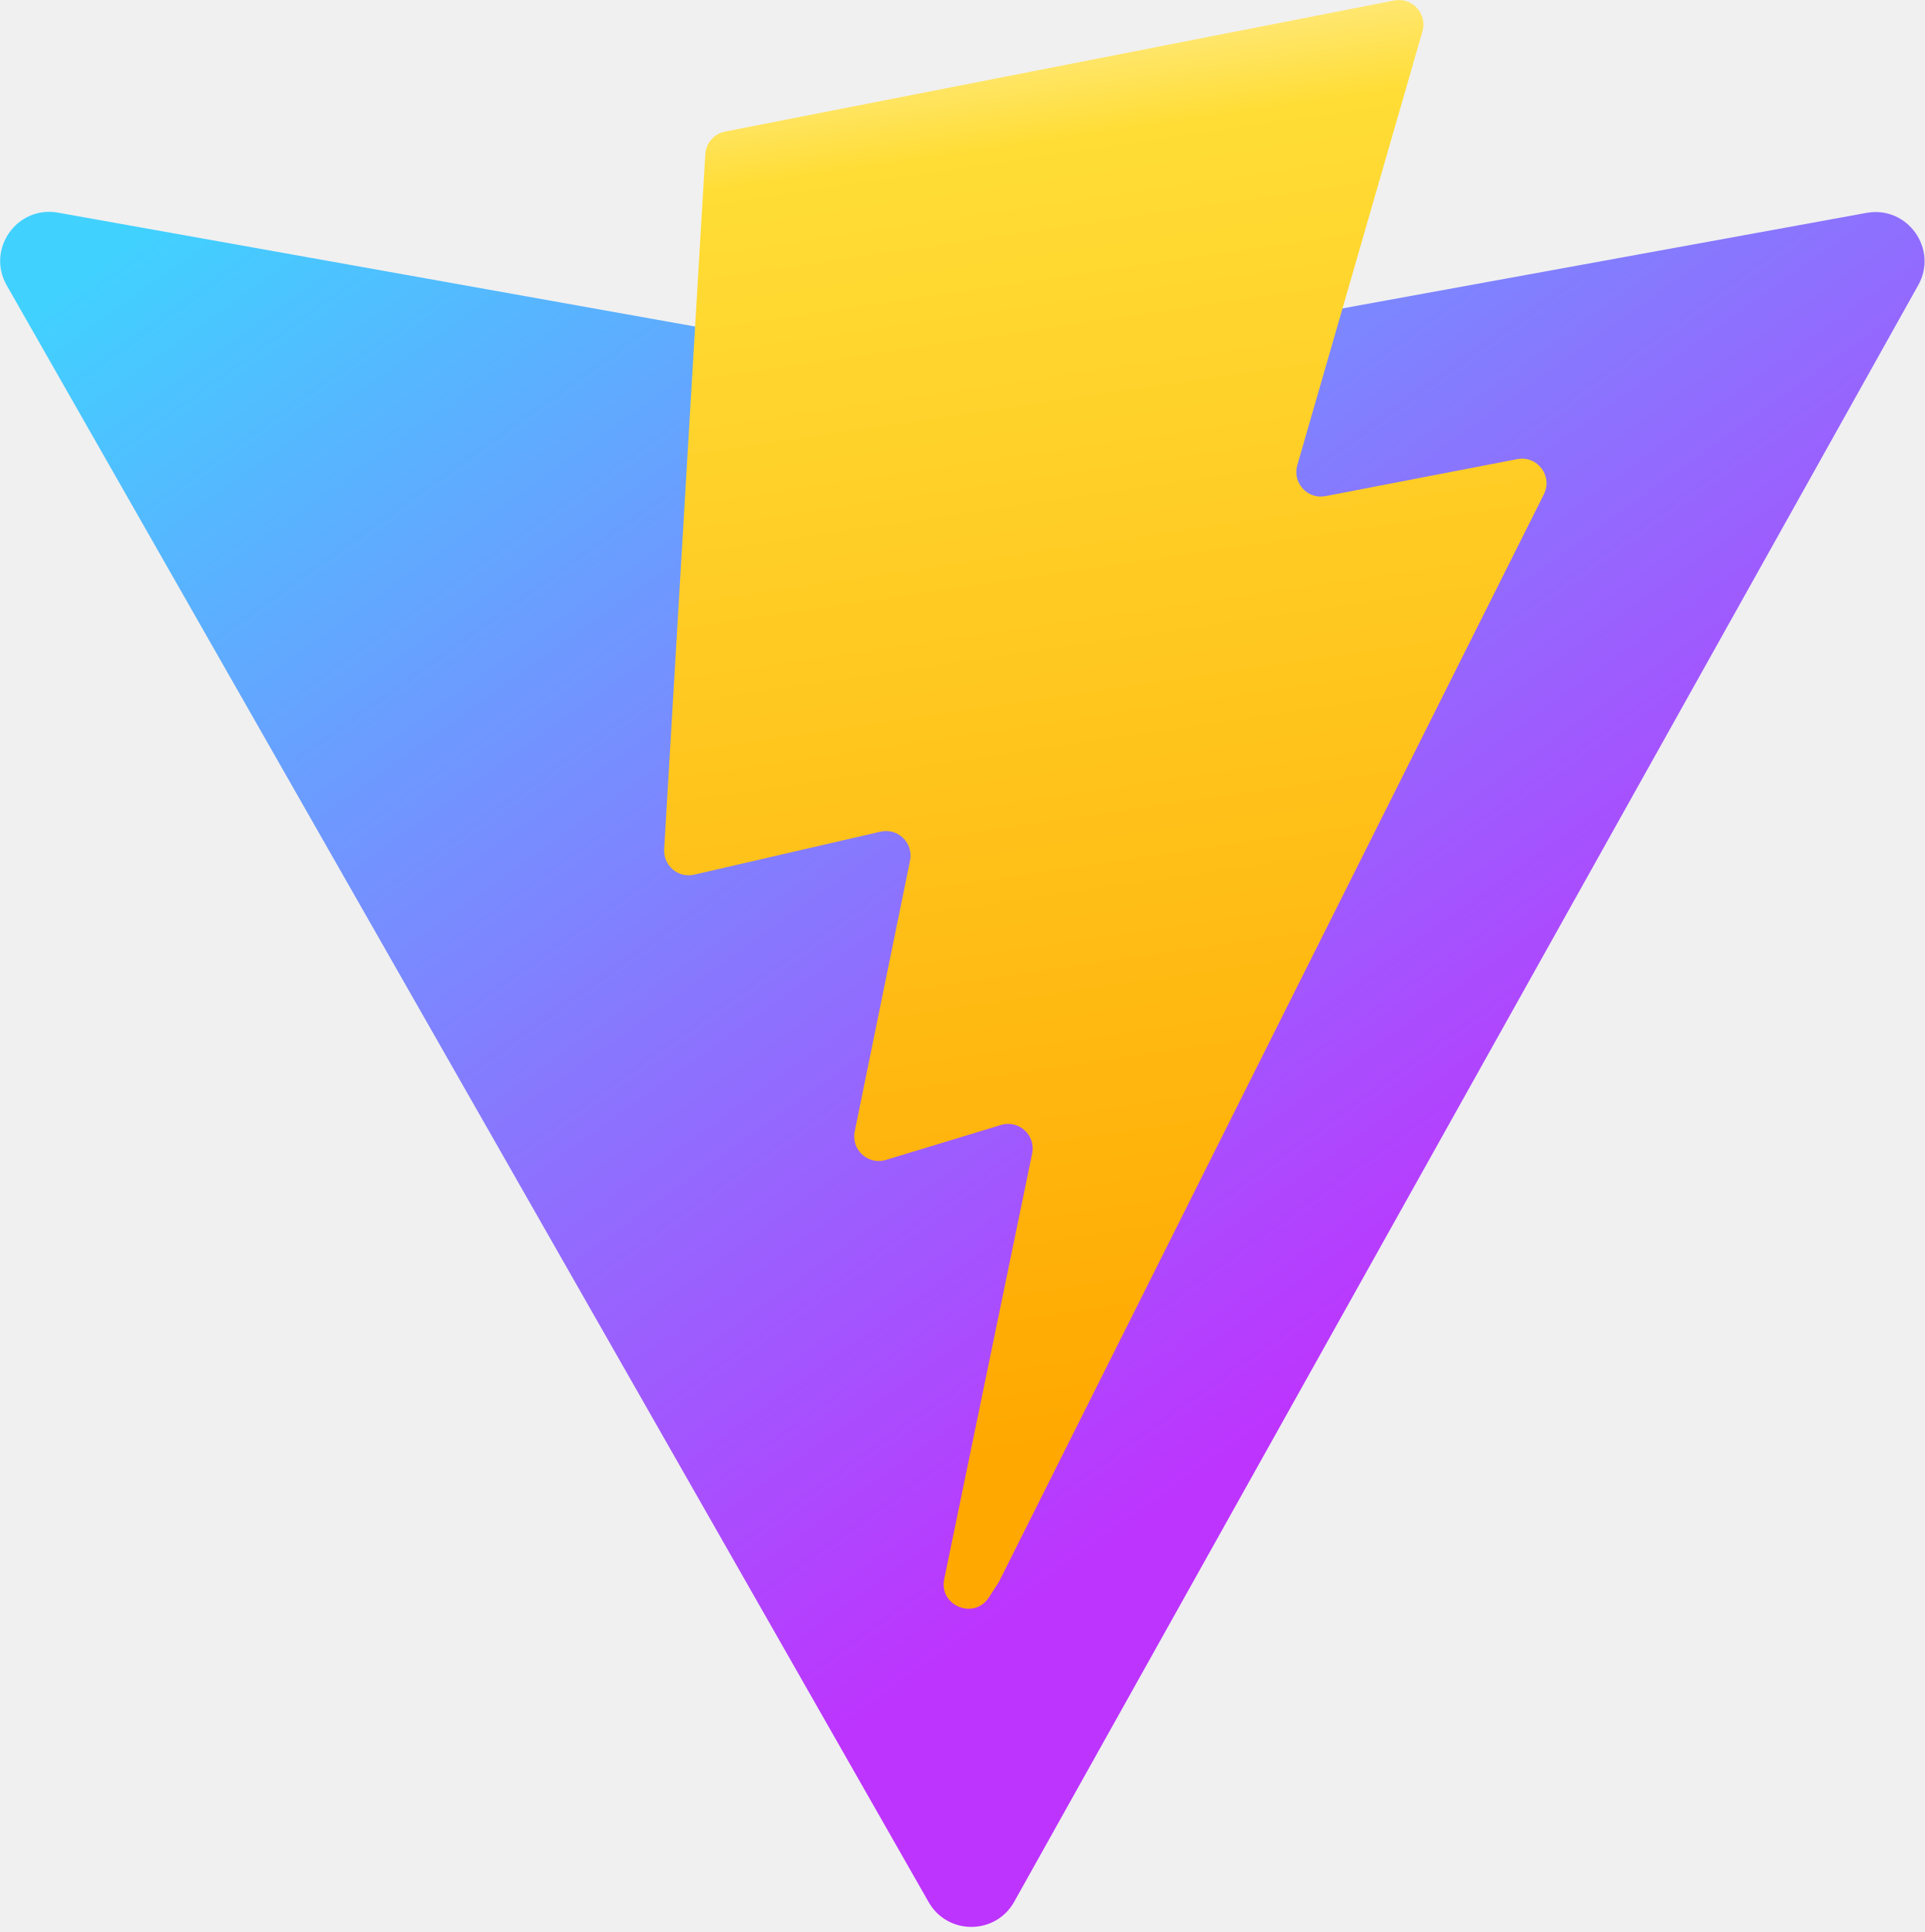
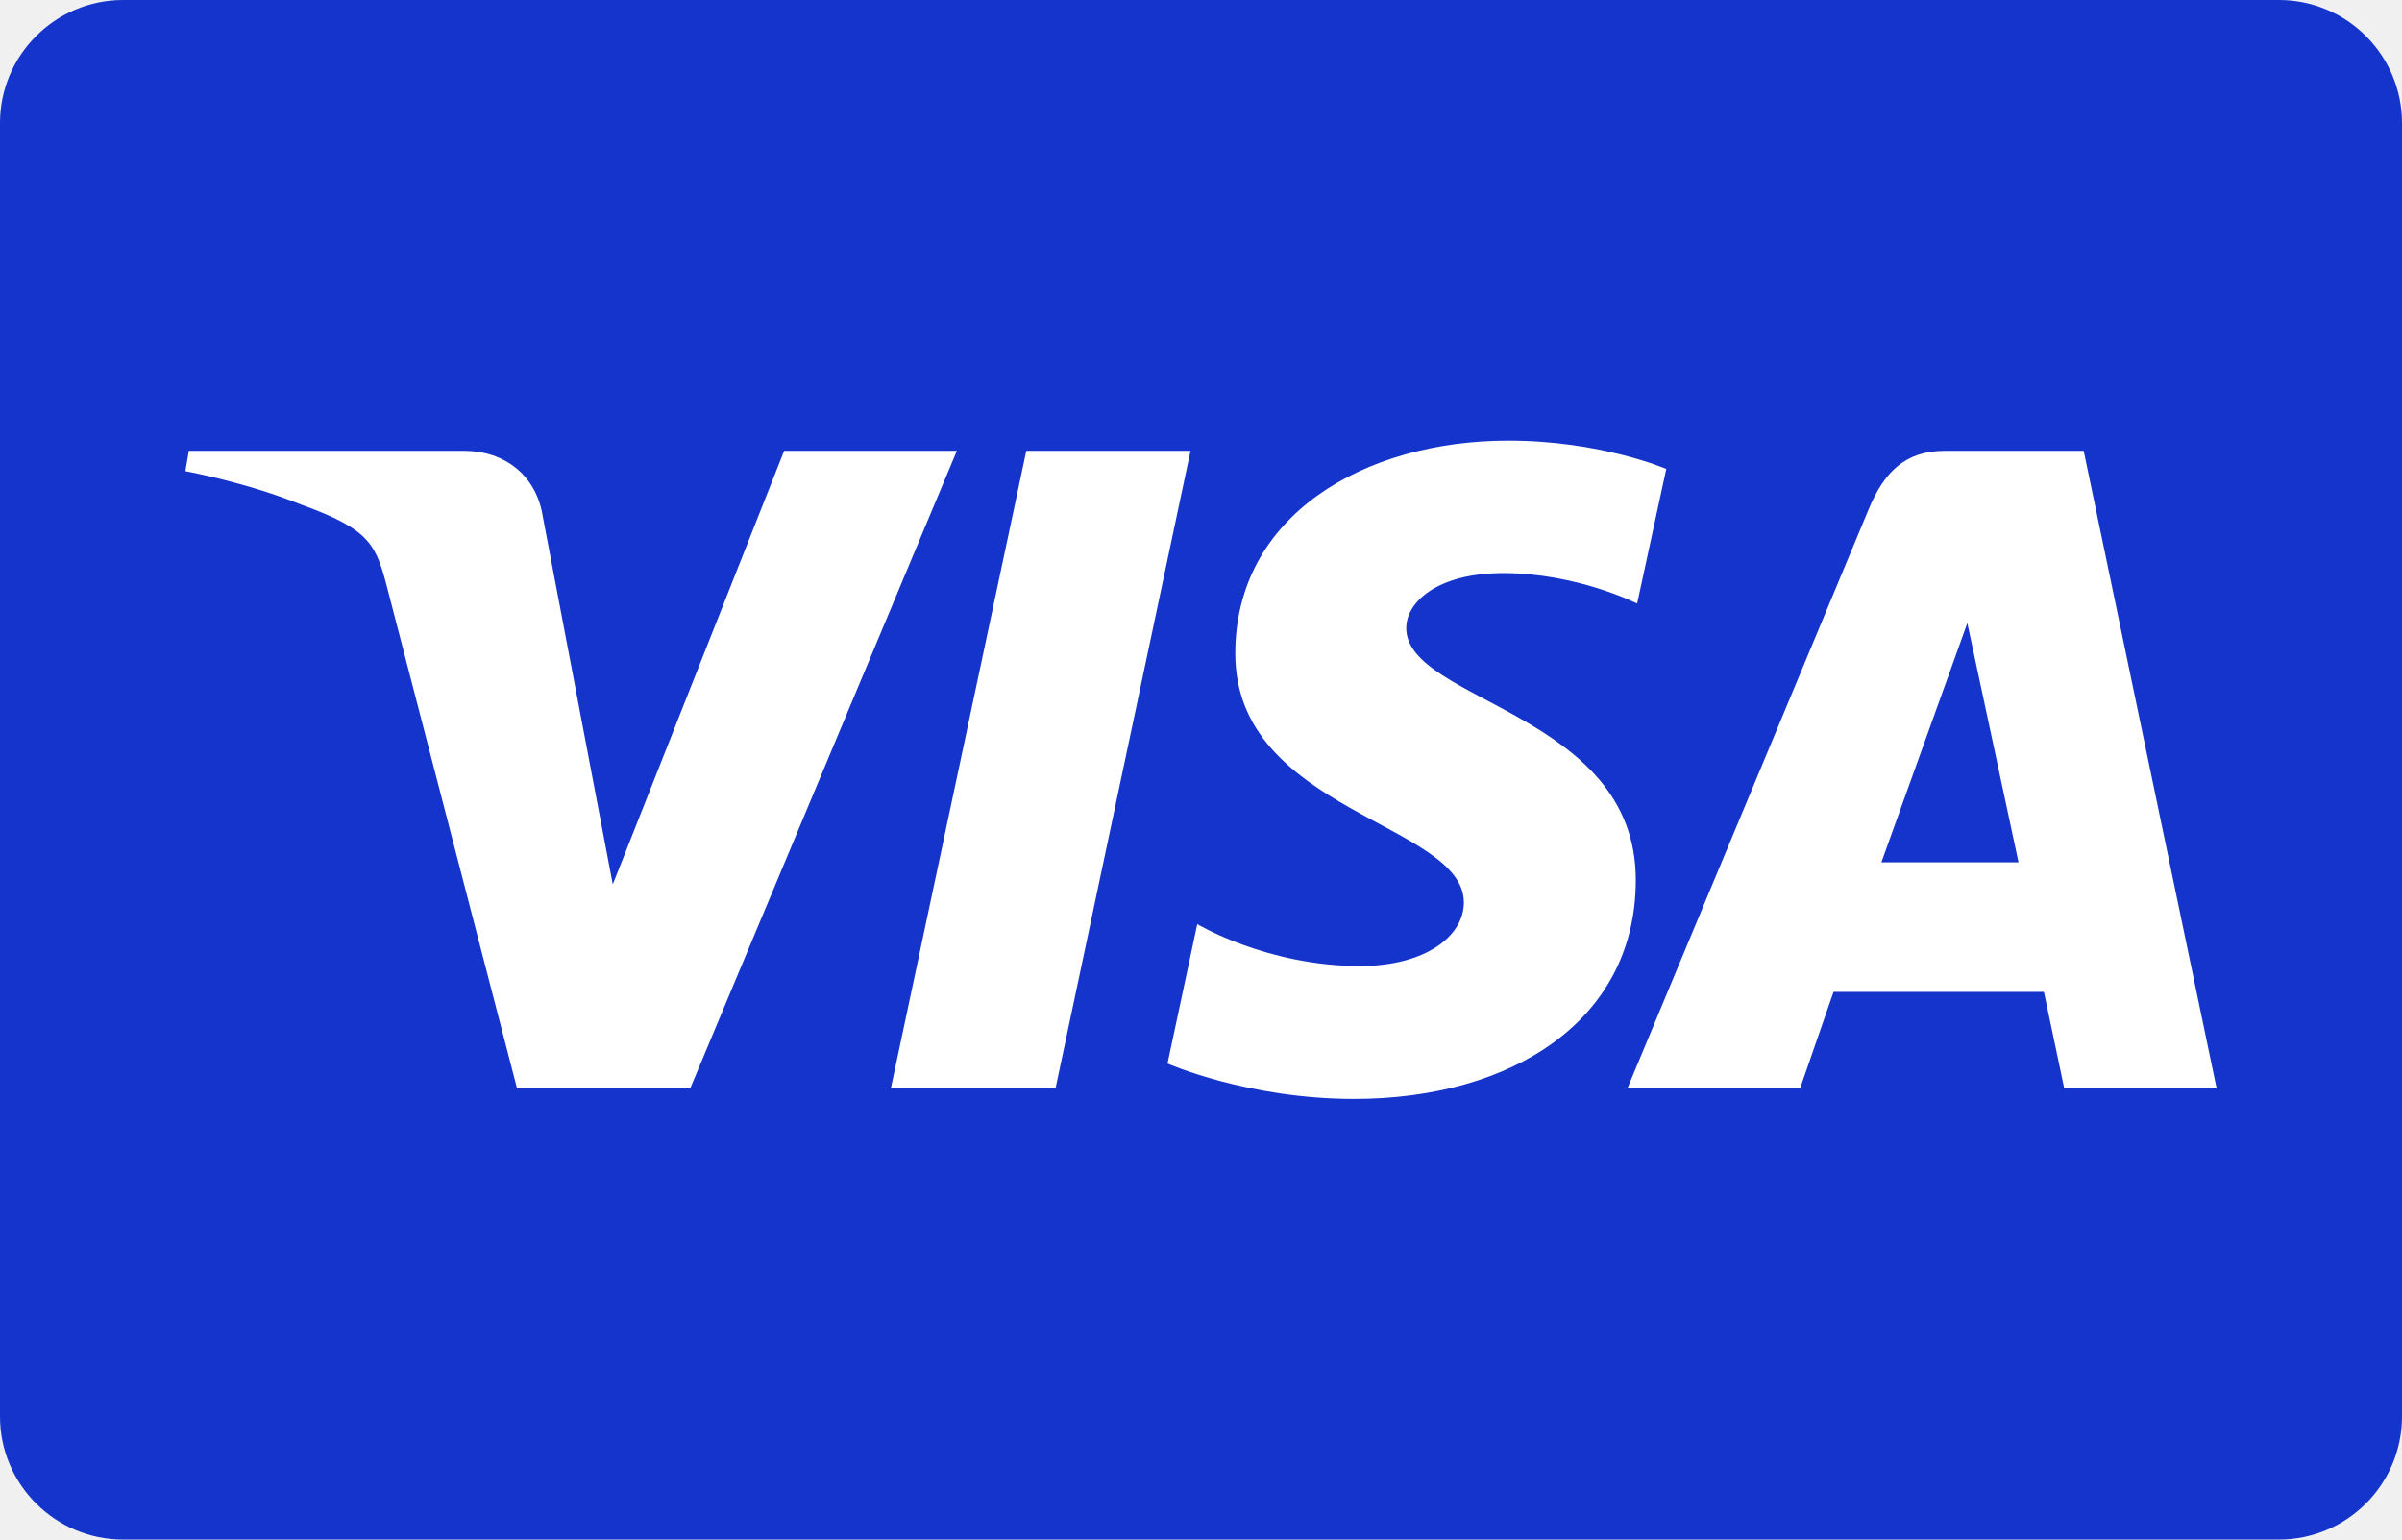
- <svg xmlns="http://www.w3.org/2000/svg" aria-hidden="true" role="img" class="iconify iconify--logos" width="31.88" height="32" preserveAspectRatio="xMidYMid meet" viewBox="0 0 256 257">
+ <svg xmlns="http://www.w3.org/2000/svg" width="780" height="500" viewBox="0 0 780 500" fill="none">
+   <g clip-path="url(#clip0_6278_125851)">
+     <path d="M40 0H740C762.092 0 780 17.909 780 40V460C780 482.092 762.092 500 740 500H40C17.909 500 0 482.092 0 460V40C0 17.909 17.909 0 40 0Z" fill="#1434CB" />
+     <path d="M489.823 143.111C442.988 143.111 401.134 167.393 401.134 212.256C401.134 263.706 475.364 267.259 475.364 293.106C475.364 303.989 462.895 313.731 441.6 313.731C411.377 313.731 388.789 300.119 388.789 300.119L379.123 345.391C379.123 345.391 405.145 356.889 439.692 356.889C490.898 356.889 531.19 331.415 531.19 285.784C531.19 231.419 456.652 227.971 456.652 203.981C456.652 195.455 466.887 186.114 488.122 186.114C512.081 186.114 531.628 196.014 531.628 196.014L541.087 152.289C541.087 152.289 519.818 143.111 489.823 143.111ZM61.329 146.411L60.195 153.011C60.195 153.011 79.899 156.618 97.645 163.814C120.495 172.064 122.122 176.868 125.971 191.786L167.905 353.486H224.118L310.719 146.411H254.635L198.989 287.202L176.282 167.861C174.199 154.203 163.651 146.411 150.74 146.411H61.329ZM333.271 146.411L289.275 353.486H342.756L386.598 146.411H333.271ZM631.554 146.411C618.658 146.411 611.825 153.318 606.811 165.386L528.458 353.486H584.542L595.393 322.136H663.72L670.318 353.486H719.805L676.633 146.411H631.554ZM638.848 202.356L655.473 280.061H610.935L638.848 202.356Z" fill="white" />
+   </g>
  <defs>
-     <linearGradient id="IconifyId1813088fe1fbc01fb466" x1="-.828%" x2="57.636%" y1="7.652%" y2="78.411%">
-       <stop offset="0%" stop-color="#41D1FF" />
-       <stop offset="100%" stop-color="#BD34FE" />
-     </linearGradient>
-     <linearGradient id="IconifyId1813088fe1fbc01fb467" x1="43.376%" x2="50.316%" y1="2.242%" y2="89.03%">
-       <stop offset="0%" stop-color="#FFEA83" />
-       <stop offset="8.333%" stop-color="#FFDD35" />
-       <stop offset="100%" stop-color="#FFA800" />
-     </linearGradient>
+     <clipPath id="clip0_6278_125851">
+       <rect width="780" height="500" fill="white" />
+     </clipPath>
  </defs>
-   <path fill="url(#IconifyId1813088fe1fbc01fb466)" d="M255.153 37.938L134.897 252.976c-2.483 4.44-8.862 4.466-11.382.048L.875 37.958c-2.746-4.814 1.371-10.646 6.827-9.67l120.385 21.517a6.537 6.537 0 0 0 2.322-.004l117.867-21.483c5.438-.991 9.574 4.796 6.877 9.62Z" />
-   <path fill="url(#IconifyId1813088fe1fbc01fb467)" d="M185.432.063L96.44 17.501a3.268 3.268 0 0 0-2.634 3.014l-5.474 92.456a3.268 3.268 0 0 0 3.997 3.378l24.777-5.718c2.318-.535 4.413 1.507 3.936 3.838l-7.361 36.047c-.495 2.426 1.782 4.5 4.151 3.78l15.304-4.649c2.372-.72 4.652 1.36 4.15 3.788l-11.698 56.621c-.732 3.542 3.979 5.473 5.943 2.437l1.313-2.028l72.516-144.72c1.215-2.423-.88-5.186-3.54-4.672l-25.505 4.922c-2.396.462-4.435-1.77-3.759-4.114l16.646-57.705c.677-2.35-1.37-4.583-3.769-4.113Z" />
</svg>
